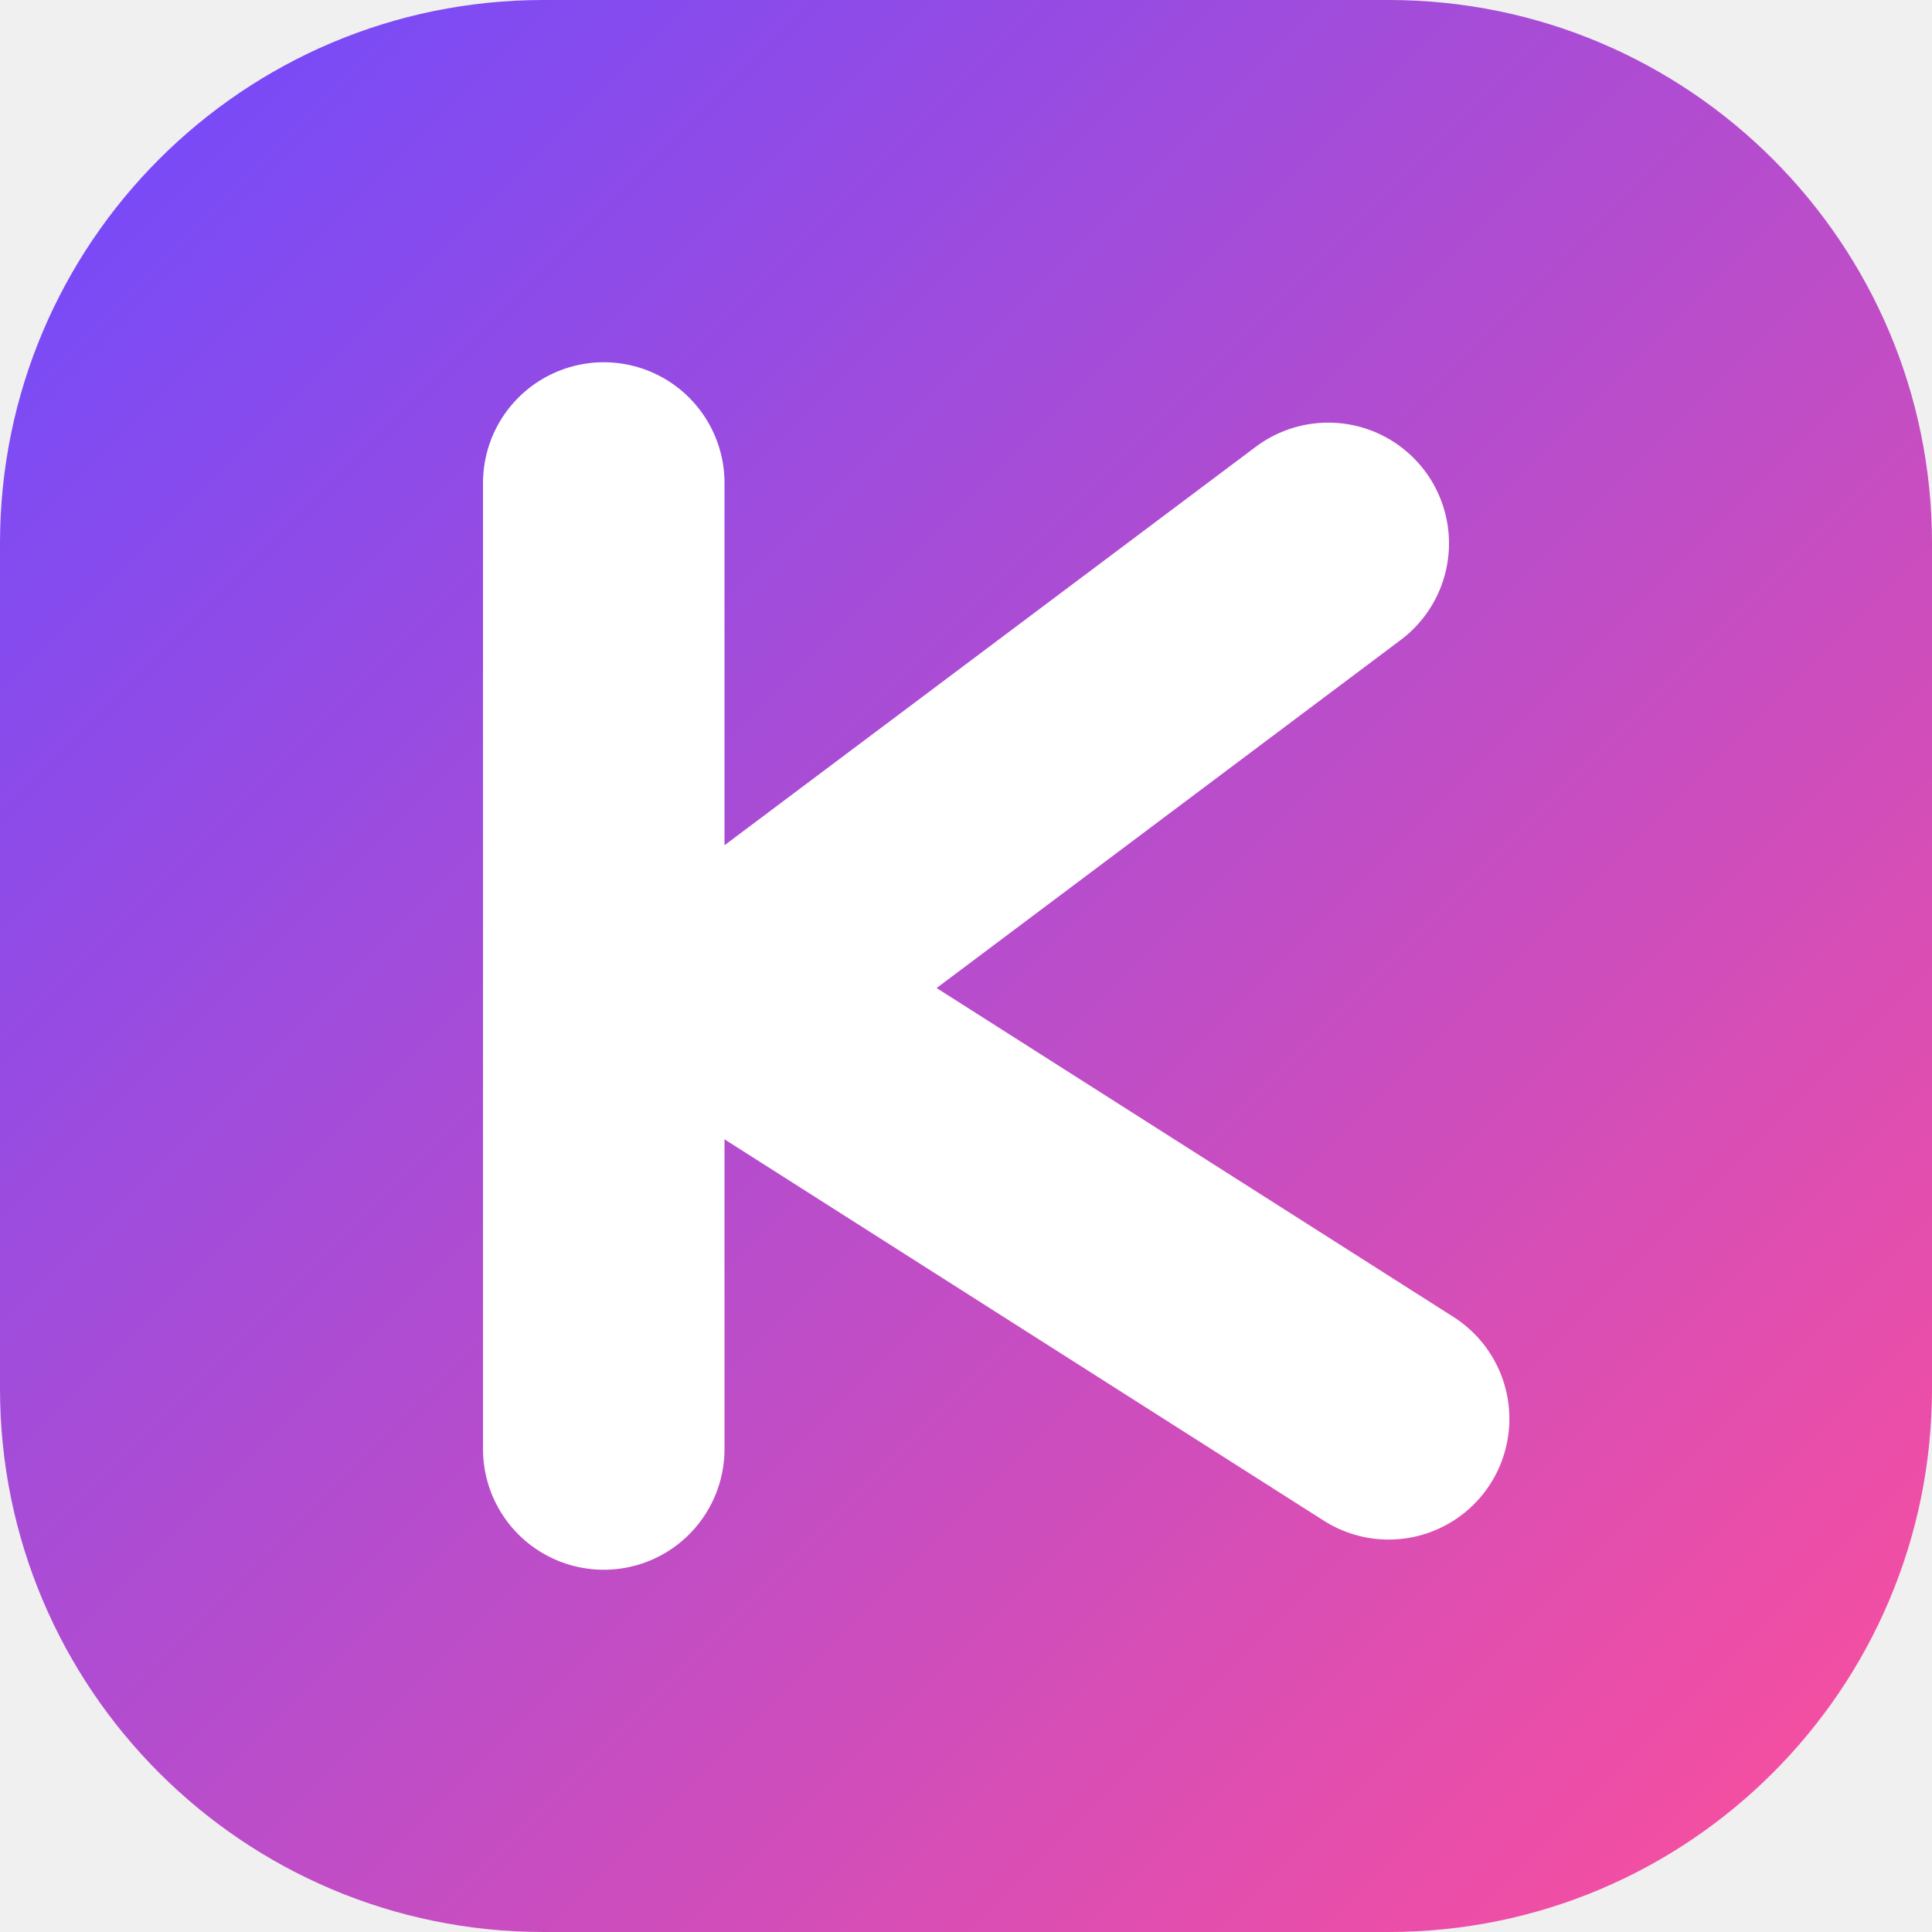
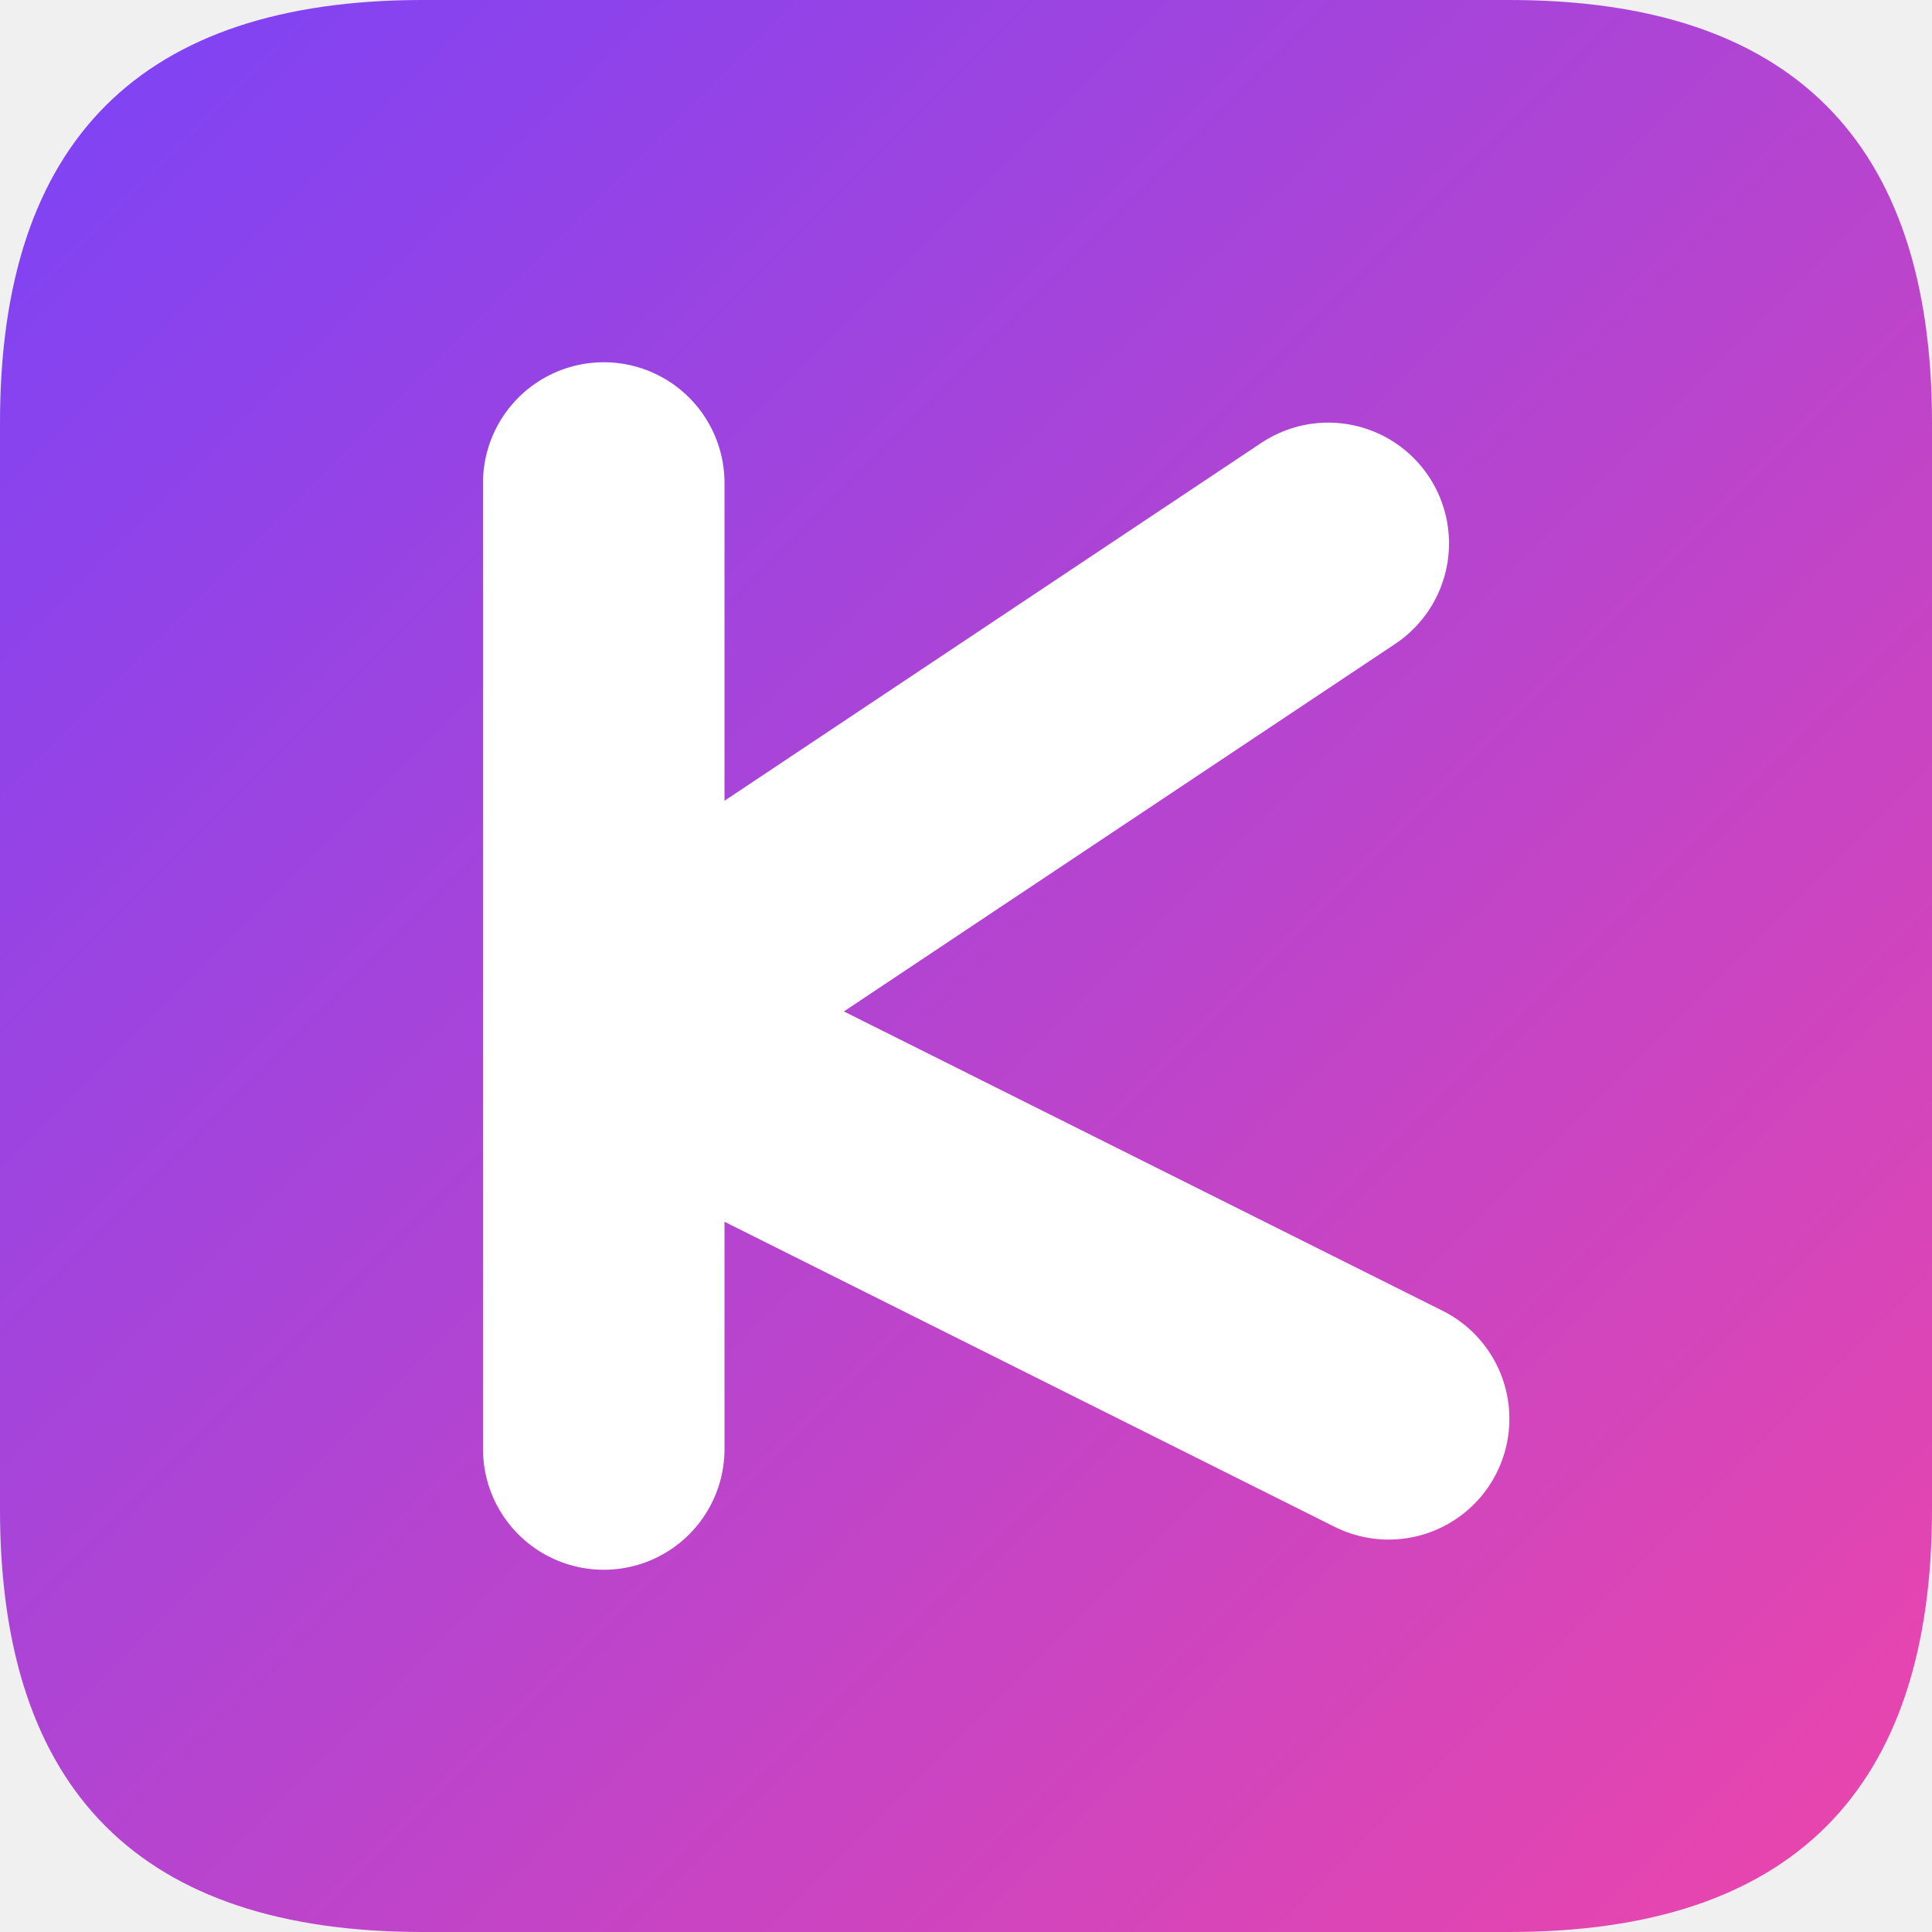
- <svg xmlns="http://www.w3.org/2000/svg" viewBox="0 0 64 64">
+ <svg xmlns="http://www.w3.org/2000/svg" viewBox="0 0 192 192">
  <defs>
-     <linearGradient id="g" x1="0" y1="0" x2="1" y2="1">
-       <stop offset="0" stop-color="#6d4aff" />
-       <stop offset="1" stop-color="#ff4f9a" />
+     <linearGradient id="brand" x1="0" y1="0" x2="192" y2="192" gradientUnits="userSpaceOnUse">
+       <stop stop-color="#7B43F7" />
+       <stop offset="1" stop-color="#ED45AA" />
    </linearGradient>
  </defs>
-   <rect width="64" height="64" rx="18" fill="url(#g)" />
-   <path d="M20 16v32m24-30L24 33l22 14" fill="none" stroke="#fff" stroke-width="8" stroke-linecap="round" stroke-linejoin="round" />
+   <path d="M42 0H150Q192 0 192 42V150Q192 192 150 192H42Q0 192 0 150V42Q0 0 42 0Z" fill="url(#brand)" />
+   <path d="M60 48V144M60 102L132 54M60 102L138 141" fill="none" stroke="white" stroke-width="24" stroke-linecap="round" stroke-linejoin="round" />
</svg>
